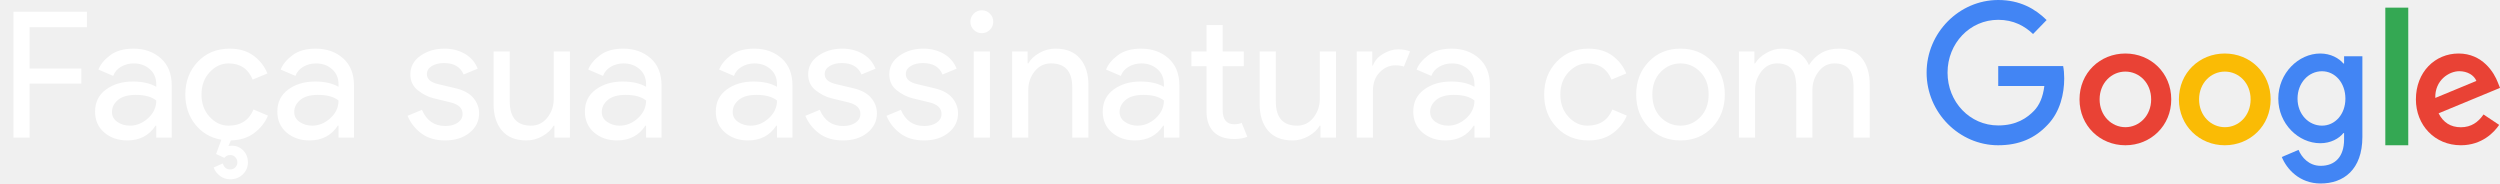
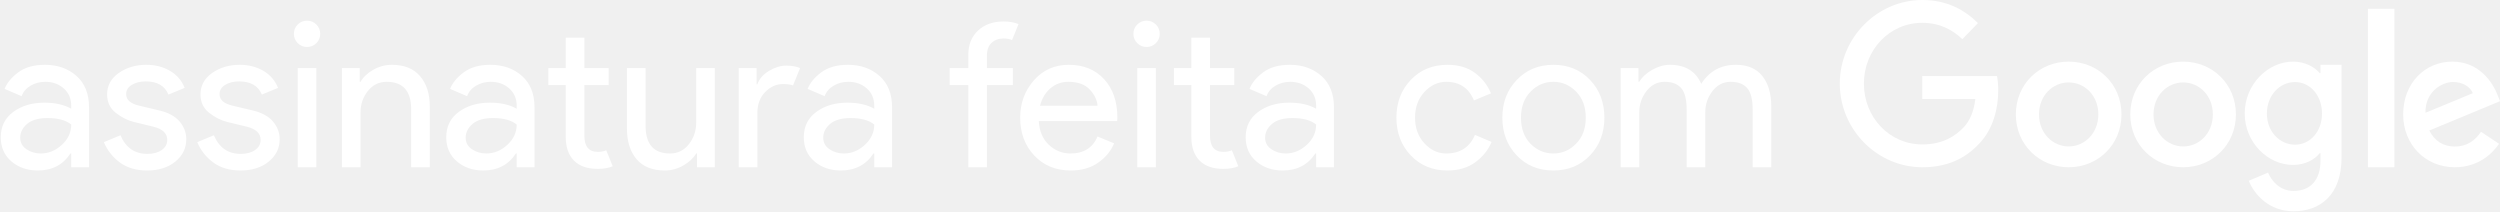
- <svg xmlns="http://www.w3.org/2000/svg" width="327" height="24" viewBox="0 0 327 24">
-   <g fill="none">
-     <path d="M3.874 18h-2.116v-16.468h9.614v2.024h-7.498v5.405h6.762v1.978h-6.762v7.061zm12.771.368c-1.196 0-2.196-.345-3.002-1.035-.805-.69-1.207-1.602-1.207-2.737 0-1.227.475-2.189 1.426-2.886.951-.698 2.124-1.046 3.519-1.046 1.242 0 2.262.23 3.059.69v-.322c0-.828-.284-1.491-.851-1.99-.567-.498-1.265-.747-2.093-.747-.613 0-1.169.146-1.667.437-.498.291-.839.69-1.024 1.196l-1.932-.828c.261-.675.774-1.299 1.541-1.875.767-.575 1.779-.862 3.036-.862 1.441 0 2.637.422 3.588 1.265.951.843 1.426 2.032 1.426 3.565v6.808h-2.024v-1.564h-.092c-.843 1.288-2.078 1.932-3.703 1.932zm.345-1.932c.874 0 1.667-.326 2.381-.977.713-.652 1.069-1.422 1.069-2.312-.598-.491-1.495-.736-2.691-.736-1.027 0-1.802.222-2.323.667-.521.445-.782.966-.782 1.564 0 .552.238.989.713 1.311.475.322 1.02.483 1.633.483zm13.116 7.015c-.491 0-.931-.146-1.323-.437-.391-.291-.671-.659-.84-1.104l1.196-.529c.169.521.491.782.966.782.276 0 .502-.092.678-.276.176-.184.264-.399.264-.644 0-.261-.088-.487-.264-.678-.176-.192-.402-.287-.678-.287-.307 0-.56.123-.759.368l-1.081-.506.69-1.863c-1.411-.245-2.549-.912-3.415-2.001-.866-1.089-1.3-2.392-1.3-3.91 0-1.717.544-3.147 1.633-4.29 1.089-1.142 2.476-1.713 4.163-1.713 1.257 0 2.3.307 3.128.92.828.613 1.434 1.388 1.817 2.323l-1.932.805c-.583-1.411-1.633-2.116-3.151-2.116-.935 0-1.759.383-2.473 1.15-.713.767-1.07 1.74-1.07 2.921 0 1.181.356 2.154 1.07 2.921.713.767 1.537 1.15 2.473 1.15 1.579 0 2.668-.705 3.266-2.116l1.886.805c-.383.905-.985 1.664-1.805 2.277-.82.613-1.836.935-3.048.966l-.322.736c.153-.031.307-.046.46-.046.583 0 1.077.207 1.483.621.406.414.609.935.609 1.564 0 .613-.222 1.135-.667 1.564-.445.429-.997.644-1.656.644zm10.379-5.083c-1.196 0-2.196-.345-3.002-1.035-.805-.69-1.208-1.602-1.208-2.737 0-1.227.475-2.189 1.426-2.886.951-.698 2.124-1.046 3.519-1.046 1.242 0 2.262.23 3.059.69v-.322c0-.828-.284-1.491-.851-1.99-.567-.498-1.265-.747-2.093-.747-.613 0-1.169.146-1.667.437-.498.291-.839.69-1.024 1.196l-1.932-.828c.261-.675.774-1.299 1.541-1.875.767-.575 1.779-.862 3.036-.862 1.441 0 2.637.422 3.588 1.265.951.843 1.426 2.032 1.426 3.565v6.808h-2.024v-1.564h-.092c-.843 1.288-2.078 1.932-3.703 1.932zm.345-1.932c.874 0 1.667-.326 2.38-.977.713-.652 1.07-1.422 1.07-2.312-.598-.491-1.495-.736-2.691-.736-1.027 0-1.802.222-2.323.667-.521.445-.782.966-.782 1.564 0 .552.238.989.713 1.311.475.322 1.02.483 1.633.483zm17.4 1.932c-1.257 0-2.296-.307-3.117-.92-.82-.613-1.422-1.38-1.806-2.3l1.886-.782c.598 1.411 1.618 2.116 3.059 2.116.659 0 1.2-.146 1.621-.437.422-.291.633-.675.633-1.15 0-.736-.514-1.234-1.541-1.495l-2.277-.552c-.721-.184-1.403-.533-2.047-1.046-.644-.514-.966-1.207-.966-2.082 0-.997.441-1.805 1.322-2.427.882-.621 1.928-.931 3.139-.931.997 0 1.886.226 2.668.678.782.452 1.342 1.1 1.679 1.944l-1.84.759c-.414-.997-1.273-1.495-2.576-1.495-.629 0-1.158.13-1.587.391-.429.261-.644.613-.644 1.058 0 .644.498 1.081 1.495 1.311l2.231.529c1.058.245 1.84.667 2.346 1.265.506.598.759 1.273.759 2.024 0 1.012-.414 1.855-1.242 2.53-.828.675-1.894 1.012-3.197 1.012zm16.313-.368h-2.024v-1.564h-.092c-.322.537-.813.993-1.472 1.369s-1.357.563-2.093.563c-1.411 0-2.48-.429-3.208-1.288-.728-.859-1.093-2.009-1.093-3.45v-6.9h2.116v6.555c0 2.101.928 3.151 2.783 3.151.874 0 1.587-.353 2.139-1.058.552-.705.828-1.518.828-2.438v-6.21h2.116v11.27zm6.17.368c-1.196 0-2.196-.345-3.001-1.035-.805-.69-1.208-1.602-1.208-2.737 0-1.227.475-2.189 1.426-2.886.951-.698 2.124-1.046 3.519-1.046 1.242 0 2.262.23 3.059.69v-.322c0-.828-.284-1.491-.851-1.99-.567-.498-1.265-.747-2.093-.747-.613 0-1.169.146-1.668.437-.498.291-.839.69-1.023 1.196l-1.932-.828c.261-.675.774-1.299 1.541-1.875.767-.575 1.779-.862 3.036-.862 1.441 0 2.637.422 3.588 1.265.951.843 1.426 2.032 1.426 3.565v6.808h-2.024v-1.564h-.092c-.843 1.288-2.078 1.932-3.703 1.932zm.345-1.932c.874 0 1.667-.326 2.38-.977.713-.652 1.07-1.422 1.07-2.312-.598-.491-1.495-.736-2.691-.736-1.027 0-1.802.222-2.323.667-.521.445-.782.966-.782 1.564 0 .552.238.989.713 1.311.475.322 1.02.483 1.633.483zm16.779 1.932c-1.196 0-2.196-.345-3.002-1.035-.805-.69-1.207-1.602-1.207-2.737 0-1.227.475-2.189 1.426-2.886.951-.698 2.124-1.046 3.519-1.046 1.242 0 2.262.23 3.059.69v-.322c0-.828-.284-1.491-.851-1.99-.567-.498-1.265-.747-2.093-.747-.613 0-1.169.146-1.668.437-.498.291-.839.69-1.023 1.196l-1.932-.828c.261-.675.774-1.299 1.541-1.875.767-.575 1.779-.862 3.036-.862 1.441 0 2.637.422 3.588 1.265.951.843 1.426 2.032 1.426 3.565v6.808h-2.024v-1.564h-.092c-.843 1.288-2.078 1.932-3.703 1.932zm.345-1.932c.874 0 1.667-.326 2.38-.977.713-.652 1.07-1.422 1.07-2.312-.598-.491-1.495-.736-2.691-.736-1.027 0-1.802.222-2.323.667-.521.445-.782.966-.782 1.564 0 .552.238.989.713 1.311.475.322 1.02.483 1.633.483zm12.081 1.932c-1.257 0-2.296-.307-3.117-.92-.82-.613-1.422-1.38-1.805-2.3l1.886-.782c.598 1.411 1.618 2.116 3.059 2.116.659 0 1.2-.146 1.622-.437.422-.291.632-.675.632-1.15 0-.736-.514-1.234-1.541-1.495l-2.277-.552c-.721-.184-1.403-.533-2.047-1.046-.644-.514-.966-1.207-.966-2.082 0-.997.441-1.805 1.323-2.427.882-.621 1.928-.931 3.139-.931.997 0 1.886.226 2.668.678.782.452 1.342 1.1 1.679 1.944l-1.84.759c-.414-.997-1.273-1.495-2.576-1.495-.629 0-1.158.13-1.587.391-.429.261-.644.613-.644 1.058 0 .644.498 1.081 1.495 1.311l2.231.529c1.058.245 1.84.667 2.346 1.265.506.598.759 1.273.759 2.024 0 1.012-.414 1.855-1.242 2.53-.828.675-1.894 1.012-3.197 1.012zm10.609 0c-1.257 0-2.296-.307-3.117-.92-.82-.613-1.422-1.38-1.805-2.3l1.886-.782c.598 1.411 1.618 2.116 3.059 2.116.659 0 1.2-.146 1.622-.437.422-.291.632-.675.632-1.15 0-.736-.514-1.234-1.541-1.495l-2.277-.552c-.721-.184-1.403-.533-2.047-1.046-.644-.514-.966-1.207-.966-2.082 0-.997.441-1.805 1.323-2.427.882-.621 1.928-.931 3.139-.931.997 0 1.886.226 2.668.678.782.452 1.342 1.1 1.679 1.944l-1.84.759c-.414-.997-1.273-1.495-2.576-1.495-.629 0-1.158.13-1.587.391-.429.261-.644.613-.644 1.058 0 .644.498 1.081 1.495 1.311l2.231.529c1.058.245 1.84.667 2.346 1.265.506.598.759 1.273.759 2.024 0 1.012-.414 1.855-1.242 2.53-.828.675-1.894 1.012-3.197 1.012zm8.608-14.467c-.291.291-.644.437-1.058.437-.414 0-.767-.146-1.058-.437-.291-.291-.437-.644-.437-1.058 0-.414.146-.767.437-1.058.291-.291.644-.437 1.058-.437.414 0 .767.146 1.058.437.291.291.437.644.437 1.058 0 .414-.146.767-.437 1.058zm0 14.099h-2.116v-11.27h2.116v11.27zm4.928-11.27v1.564h.092c.307-.537.79-.993 1.449-1.369s1.365-.564 2.116-.564c1.395 0 2.461.429 3.197 1.288.736.859 1.104 2.009 1.104 3.45v6.9h-2.116v-6.578c0-2.085-.928-3.128-2.783-3.128-.874 0-1.587.349-2.139 1.046-.552.698-.828 1.506-.828 2.426v6.233h-2.116v-11.27h2.024zm14.036 11.638c-1.196 0-2.196-.345-3.001-1.035-.805-.69-1.208-1.602-1.208-2.737 0-1.227.475-2.189 1.426-2.886.951-.698 2.124-1.046 3.519-1.046 1.242 0 2.262.23 3.059.69v-.322c0-.828-.284-1.491-.851-1.99-.567-.498-1.265-.747-2.093-.747-.613 0-1.169.146-1.668.437-.498.291-.839.69-1.023 1.196l-1.932-.828c.261-.675.774-1.299 1.541-1.875.767-.575 1.779-.862 3.036-.862 1.441 0 2.637.422 3.588 1.265.951.843 1.426 2.032 1.426 3.565v6.808h-2.024v-1.564h-.092c-.843 1.288-2.078 1.932-3.703 1.932zm.345-1.932c.874 0 1.667-.326 2.38-.977.713-.652 1.07-1.422 1.07-2.312-.598-.491-1.495-.736-2.691-.736-1.027 0-1.802.222-2.323.667-.521.445-.782.966-.782 1.564 0 .552.238.989.713 1.311.475.322 1.02.483 1.633.483zm12.656 1.748c-1.181 0-2.081-.314-2.702-.943s-.931-1.518-.931-2.668v-5.911h-1.978v-1.932h1.978v-3.45h2.116v3.45h2.76v1.932h-2.76v5.75c0 1.227.506 1.84 1.518 1.84.383 0 .705-.061.966-.184l.736 1.817c-.46.199-1.027.299-1.702.299zm13.3-.184h-2.024v-1.564h-.092c-.322.537-.813.993-1.472 1.369s-1.357.563-2.093.563c-1.411 0-2.48-.429-3.208-1.288-.728-.859-1.093-2.009-1.093-3.45v-6.9h2.116v6.555c0 2.101.928 3.151 2.783 3.151.874 0 1.587-.353 2.139-1.058.552-.705.828-1.518.828-2.438v-6.21h2.116v11.27zm4.836 0h-2.116v-11.27h2.024v1.84h.092c.215-.613.655-1.119 1.322-1.518s1.315-.598 1.944-.598 1.158.092 1.587.276l-.805 1.978c-.276-.107-.652-.161-1.127-.161-.767 0-1.445.303-2.035.909-.59.606-.886 1.399-.886 2.38v6.164zm9.482.368c-1.196 0-2.196-.345-3.001-1.035-.805-.69-1.208-1.602-1.208-2.737 0-1.227.475-2.189 1.426-2.886.951-.698 2.124-1.046 3.519-1.046 1.242 0 2.262.23 3.059.69v-.322c0-.828-.284-1.491-.851-1.99-.567-.498-1.265-.747-2.093-.747-.613 0-1.169.146-1.667.437-.498.291-.839.69-1.024 1.196l-1.932-.828c.261-.675.774-1.299 1.541-1.875.767-.575 1.779-.862 3.036-.862 1.441 0 2.637.422 3.588 1.265.951.843 1.426 2.032 1.426 3.565v6.808h-2.024v-1.564h-.092c-.843 1.288-2.078 1.932-3.703 1.932zm.345-1.932c.874 0 1.667-.326 2.381-.977.713-.652 1.069-1.422 1.069-2.312-.598-.491-1.495-.736-2.691-.736-1.027 0-1.802.222-2.323.667-.521.445-.782.966-.782 1.564 0 .552.238.989.713 1.311.475.322 1.02.483 1.633.483zm18.365 1.932c-1.687 0-3.074-.571-4.163-1.713-1.089-1.142-1.633-2.572-1.633-4.289 0-1.717.544-3.147 1.633-4.29 1.089-1.142 2.476-1.713 4.163-1.713 1.257 0 2.3.307 3.128.92.828.613 1.434 1.388 1.817 2.323l-1.932.805c-.583-1.411-1.633-2.116-3.151-2.116-.935 0-1.759.383-2.472 1.15-.713.767-1.07 1.74-1.07 2.921 0 1.181.356 2.154 1.07 2.921.713.767 1.537 1.15 2.472 1.15 1.579 0 2.668-.705 3.266-2.116l1.886.805c-.383.92-1 1.69-1.852 2.311-.851.621-1.905.931-3.162.931zm7.872-10.281c1.089-1.15 2.476-1.725 4.163-1.725 1.687 0 3.074.571 4.163 1.713 1.089 1.142 1.633 2.572 1.633 4.29 0 1.717-.544 3.147-1.633 4.289s-2.476 1.713-4.163 1.713c-1.687 0-3.074-.571-4.163-1.713-1.089-1.142-1.633-2.572-1.633-4.289 0-1.717.544-3.143 1.633-4.278zm1.564 7.245c.736.736 1.602 1.104 2.599 1.104.997 0 1.859-.372 2.588-1.116.728-.744 1.093-1.729 1.093-2.955 0-1.227-.364-2.212-1.093-2.956-.728-.744-1.591-1.115-2.588-1.115-.997 0-1.859.372-2.588 1.115-.728.744-1.093 1.729-1.093 2.956 0 1.227.36 2.216 1.081 2.967zm10.241 2.668v-11.27h2.024v1.564h.092c.322-.537.816-.993 1.484-1.369.667-.376 1.33-.564 1.989-.564 1.748 0 2.936.721 3.565 2.162.92-1.441 2.231-2.162 3.933-2.162 1.334 0 2.338.425 3.013 1.276.675.851 1.012 2.005 1.012 3.462v6.9h-2.116v-6.578c0-1.135-.207-1.94-.621-2.415-.414-.475-1.043-.713-1.886-.713-.828 0-1.514.353-2.059 1.058-.544.705-.816 1.51-.816 2.415v6.233h-2.116v-6.578c0-1.135-.207-1.94-.621-2.415-.414-.475-1.043-.713-1.886-.713-.828 0-1.514.353-2.058 1.058-.544.705-.817 1.51-.817 2.415v6.233h-2.116z" fill="#fff" />
-     <g fill-rule="nonzero">
-       <path d="M261.367 19c-5.09 0-9.367-4.265-9.367-9.5s4.277-9.5 9.367-9.5c2.818 0 4.822 1.133 6.331 2.622l-1.776 1.827c-1.082-1.041-2.55-1.857-4.555-1.857-3.721 0-6.628 3.082-6.628 6.908 0 3.827 2.907 6.908 6.628 6.908 2.411 0 3.781-1 4.664-1.898.724-.745 1.191-1.806 1.369-3.265h-6.033v-2.602h8.494c.089.459.139 1.02.139 1.622 0 1.949-.516 4.357-2.183 6.071-1.627 1.735-3.691 2.663-6.45 2.663z" id="Shape" fill="#4285F4" />
-       <path d="M284 13c0 3.456-2.69 6-6 6s-6-2.544-6-6c0-3.476 2.69-6 6-6s6 2.524 6 6zm-2.629 0c0-2.164-1.563-3.636-3.371-3.636-1.807 0-3.371 1.482-3.371 3.636 0 2.134 1.563 3.636 3.371 3.636 1.807 0 3.371-1.492 3.371-3.636z" id="Shape" fill="#E94235" />
-       <path d="M297 13c0 3.456-2.69 6-6 6-3.299 0-6-2.544-6-6 0-3.476 2.69-6 6-6s6 2.524 6 6zm-2.619 0c0-2.164-1.563-3.636-3.371-3.636-1.807 0-3.371 1.482-3.371 3.636 0 2.134 1.563 3.636 3.371 3.636 1.807.01 3.371-1.492 3.371-3.636z" id="Shape" fill="#FABB05" />
-       <path d="M309 7.362v10.531c0 4.336-2.499 6.107-5.457 6.107-2.786 0-4.452-1.908-5.084-3.465l2.192-.93c.393.959 1.35 2.085 2.891 2.085 1.896 0 3.064-1.204 3.064-3.445v-.842h-.086c-.565.714-1.656 1.331-3.025 1.331-2.872 0-5.495-2.554-5.495-5.843 0-3.308 2.633-5.892 5.495-5.892 1.369 0 2.46.626 3.025 1.311h.086v-.949h2.393zm-2.221 5.539c0-2.065-1.35-3.582-3.064-3.582-1.742 0-3.198 1.507-3.198 3.582 0 2.045 1.455 3.533 3.198 3.533 1.714 0 3.064-1.488 3.064-3.533z" id="Shape" fill="#4285F4" />
-       <path id="Shape" fill="#34A853" d="M315 1v18h-3v-18z" />
-       <path d="M324.844 14.973l2.046 1.362c-.662.982-2.256 2.664-5.014 2.664-3.419 0-5.876-2.634-5.876-6 0-3.566 2.487-6 5.585-6 3.119 0 4.643 2.474 5.144 3.816l.271.681-8.032 3.326c.612 1.202 1.574 1.823 2.918 1.823s2.276-.671 2.958-1.673zm-6.307-2.164l5.375-2.224c-.301-.751-1.183-1.272-2.236-1.272-1.344 0-3.209 1.182-3.139 3.496z" fill="#E94235" />
+ <svg xmlns="http://www.w3.org/2000/svg" width="284px" height="24px" viewBox="0 0 284 24" version="1.1">
+   <defs />
+   <g id="SwG-BR-WOB" stroke="none" stroke-width="1" fill="none" fill-rule="evenodd">
+     <path d="M4.296,19.368 C3.1,19.368 2.1,19.023 1.295,18.333 C0.49,17.643 0.087,16.731 0.087,15.596 C0.087,14.369 0.563,13.407 1.513,12.71 C2.464,12.012 3.637,11.663 5.032,11.663 C6.275,11.663 7.294,11.893 8.091,12.353 L8.091,12.031 C8.091,11.203 7.808,10.54 7.24,10.041 C6.673,9.543 5.976,9.294 5.147,9.294 C4.534,9.294 3.978,9.44 3.48,9.731 C2.982,10.022 2.641,10.421 2.456,10.927 L0.524,10.099 C0.785,9.424 1.299,8.8 2.065,8.225 C2.832,7.649 3.844,7.362 5.101,7.362 C6.543,7.362 7.739,7.784 8.689,8.627 C9.64,9.47 10.115,10.659 10.115,12.192 L10.115,19 L8.091,19 L8.091,17.436 L7.999,17.436 C7.156,18.724 5.922,19.368 4.296,19.368 Z M4.641,17.436 C5.516,17.436 6.309,17.11 7.022,16.459 C7.735,15.807 8.091,15.036 8.091,14.147 C7.493,13.656 6.597,13.411 5.4,13.411 C4.373,13.411 3.599,13.633 3.077,14.078 C2.556,14.523 2.295,15.044 2.295,15.642 C2.295,16.194 2.533,16.631 3.008,16.953 C3.484,17.275 4.028,17.436 4.641,17.436 Z M16.722,19.368 C15.465,19.368 14.426,19.061 13.606,18.448 C12.785,17.835 12.184,17.068 11.8,16.148 L13.686,15.366 C14.284,16.777 15.304,17.482 16.745,17.482 C17.405,17.482 17.945,17.336 18.367,17.045 C18.788,16.754 18.999,16.37 18.999,15.895 C18.999,15.159 18.486,14.661 17.458,14.4 L15.181,13.848 C14.461,13.664 13.778,13.315 13.134,12.802 C12.49,12.288 12.168,11.594 12.168,10.72 C12.168,9.723 12.609,8.915 13.491,8.293 C14.372,7.672 15.419,7.362 16.63,7.362 C17.627,7.362 18.516,7.588 19.298,8.04 C20.08,8.493 20.64,9.141 20.977,9.984 L19.137,10.743 C18.723,9.746 17.865,9.248 16.561,9.248 C15.933,9.248 15.404,9.378 14.974,9.639 C14.545,9.9 14.33,10.252 14.33,10.697 C14.33,11.341 14.829,11.778 15.825,12.008 L18.056,12.537 C19.114,12.782 19.896,13.204 20.402,13.802 C20.908,14.4 21.161,15.075 21.161,15.826 C21.161,16.838 20.747,17.681 19.919,18.356 C19.091,19.031 18.026,19.368 16.722,19.368 Z M27.331,19.368 C26.074,19.368 25.035,19.061 24.214,18.448 C23.394,17.835 22.792,17.068 22.409,16.148 L24.295,15.366 C24.893,16.777 25.913,17.482 27.354,17.482 C28.013,17.482 28.554,17.336 28.975,17.045 C29.397,16.754 29.608,16.37 29.608,15.895 C29.608,15.159 29.094,14.661 28.067,14.4 L25.79,13.848 C25.069,13.664 24.387,13.315 23.743,12.802 C23.099,12.288 22.777,11.594 22.777,10.72 C22.777,9.723 23.218,8.915 24.099,8.293 C24.981,7.672 26.028,7.362 27.239,7.362 C28.236,7.362 29.125,7.588 29.907,8.04 C30.689,8.493 31.249,9.141 31.586,9.984 L29.746,10.743 C29.332,9.746 28.473,9.248 27.17,9.248 C26.541,9.248 26.012,9.378 25.583,9.639 C25.154,9.9 24.939,10.252 24.939,10.697 C24.939,11.341 25.437,11.778 26.434,12.008 L28.665,12.537 C29.723,12.782 30.505,13.204 31.011,13.802 C31.517,14.4 31.77,15.075 31.77,15.826 C31.77,16.838 31.356,17.681 30.528,18.356 C29.7,19.031 28.634,19.368 27.331,19.368 Z M35.939,4.901 C35.647,5.192 35.295,5.338 34.881,5.338 C34.467,5.338 34.114,5.192 33.823,4.901 C33.531,4.61 33.386,4.257 33.386,3.843 C33.386,3.429 33.531,3.076 33.823,2.785 C34.114,2.494 34.467,2.348 34.881,2.348 C35.295,2.348 35.647,2.494 35.939,2.785 C36.23,3.076 36.376,3.429 36.376,3.843 C36.376,4.257 36.23,4.61 35.939,4.901 Z M35.939,19 L33.823,19 L33.823,7.73 L35.939,7.73 L35.939,19 Z M40.866,7.73 L40.866,9.294 L40.958,9.294 C41.265,8.757 41.748,8.301 42.407,7.926 C43.067,7.55 43.772,7.362 44.523,7.362 C45.919,7.362 46.984,7.791 47.72,8.65 C48.457,9.509 48.824,10.659 48.824,12.1 L48.824,19 L46.708,19 L46.708,12.422 C46.708,10.337 45.781,9.294 43.925,9.294 C43.051,9.294 42.339,9.643 41.786,10.341 C41.234,11.038 40.958,11.847 40.958,12.767 L40.958,19 L38.842,19 L38.842,7.73 L40.866,7.73 Z M54.902,19.368 C53.706,19.368 52.706,19.023 51.901,18.333 C51.096,17.643 50.693,16.731 50.693,15.596 C50.693,14.369 51.169,13.407 52.119,12.71 C53.07,12.012 54.243,11.663 55.638,11.663 C56.88,11.663 57.9,11.893 58.697,12.353 L58.697,12.031 C58.697,11.203 58.414,10.54 57.846,10.041 C57.279,9.543 56.581,9.294 55.753,9.294 C55.14,9.294 54.584,9.44 54.086,9.731 C53.587,10.022 53.246,10.421 53.062,10.927 L51.13,10.099 C51.391,9.424 51.905,8.8 52.671,8.225 C53.438,7.649 54.45,7.362 55.707,7.362 C57.149,7.362 58.345,7.784 59.295,8.627 C60.246,9.47 60.721,10.659 60.721,12.192 L60.721,19 L58.697,19 L58.697,17.436 L58.605,17.436 C57.762,18.724 56.528,19.368 54.902,19.368 Z M55.247,17.436 C56.121,17.436 56.915,17.11 57.628,16.459 C58.341,15.807 58.697,15.036 58.697,14.147 C58.099,13.656 57.202,13.411 56.006,13.411 C54.979,13.411 54.205,13.633 53.683,14.078 C53.162,14.523 52.901,15.044 52.901,15.642 C52.901,16.194 53.139,16.631 53.614,16.953 C54.09,17.275 54.634,17.436 55.247,17.436 Z M67.903,19.184 C66.722,19.184 65.822,18.87 65.201,18.241 C64.579,17.612 64.269,16.723 64.269,15.573 L64.269,9.662 L62.291,9.662 L62.291,7.73 L64.269,7.73 L64.269,4.28 L66.385,4.28 L66.385,7.73 L69.145,7.73 L69.145,9.662 L66.385,9.662 L66.385,15.412 C66.385,16.639 66.891,17.252 67.903,17.252 C68.286,17.252 68.608,17.191 68.869,17.068 L69.605,18.885 C69.145,19.084 68.578,19.184 67.903,19.184 Z M81.203,19 L79.179,19 L79.179,17.436 L79.087,17.436 C78.765,17.973 78.274,18.429 77.615,18.805 C76.955,19.18 76.258,19.368 75.522,19.368 C74.111,19.368 73.042,18.939 72.313,18.08 C71.585,17.221 71.221,16.071 71.221,14.63 L71.221,7.73 L73.337,7.73 L73.337,14.285 C73.337,16.386 74.264,17.436 76.12,17.436 C76.994,17.436 77.707,17.083 78.259,16.378 C78.811,15.673 79.087,14.86 79.087,13.94 L79.087,7.73 L81.203,7.73 L81.203,19 Z M86.038,19 L83.922,19 L83.922,7.73 L85.947,7.73 L85.947,9.57 L86.038,9.57 C86.253,8.957 86.694,8.451 87.361,8.052 C88.028,7.653 88.676,7.454 89.305,7.454 C89.933,7.454 90.462,7.546 90.891,7.73 L90.087,9.708 C89.81,9.601 89.435,9.547 88.96,9.547 C88.193,9.547 87.514,9.85 86.924,10.456 C86.334,11.061 86.038,11.855 86.038,12.836 L86.038,19 Z M95.52,19.368 C94.324,19.368 93.324,19.023 92.519,18.333 C91.714,17.643 91.311,16.731 91.311,15.596 C91.311,14.369 91.787,13.407 92.737,12.71 C93.688,12.012 94.861,11.663 96.256,11.663 C97.498,11.663 98.518,11.893 99.315,12.353 L99.315,12.031 C99.315,11.203 99.032,10.54 98.464,10.041 C97.897,9.543 97.199,9.294 96.371,9.294 C95.758,9.294 95.202,9.44 94.704,9.731 C94.205,10.022 93.864,10.421 93.68,10.927 L91.748,10.099 C92.009,9.424 92.523,8.8 93.289,8.225 C94.056,7.649 95.068,7.362 96.325,7.362 C97.767,7.362 98.963,7.784 99.913,8.627 C100.864,9.47 101.339,10.659 101.339,12.192 L101.339,19 L99.315,19 L99.315,17.436 L99.223,17.436 C98.38,18.724 97.146,19.368 95.52,19.368 Z M95.865,17.436 C96.739,17.436 97.533,17.11 98.246,16.459 C98.959,15.807 99.315,15.036 99.315,14.147 C98.717,13.656 97.82,13.411 96.624,13.411 C95.597,13.411 94.823,13.633 94.301,14.078 C93.78,14.523 93.519,15.044 93.519,15.642 C93.519,16.194 93.757,16.631 94.232,16.953 C94.708,17.275 95.252,17.436 95.865,17.436 Z M114.001,2.44 C114.675,2.44 115.243,2.54 115.703,2.739 L114.967,4.556 C114.721,4.433 114.399,4.372 114.001,4.372 C113.449,4.372 112.996,4.537 112.644,4.867 C112.291,5.196 112.115,5.675 112.115,6.304 L112.115,7.73 L115.059,7.73 L115.059,9.662 L112.115,9.662 L112.115,19 L109.999,19 L109.999,9.662 L107.883,9.662 L107.883,7.73 L109.999,7.73 L109.999,6.235 C109.999,5.085 110.367,4.165 111.103,3.475 C111.839,2.785 112.805,2.44 114.001,2.44 Z M121.642,19.368 C119.94,19.368 118.557,18.801 117.491,17.666 C116.425,16.531 115.892,15.098 115.892,13.365 C115.892,11.724 116.41,10.314 117.445,9.133 C118.48,7.952 119.802,7.362 121.412,7.362 C123.084,7.362 124.422,7.906 125.426,8.995 C126.43,10.084 126.933,11.54 126.933,13.365 L126.909,13.756 L118.008,13.756 C118.07,14.891 118.449,15.788 119.147,16.447 C119.845,17.106 120.661,17.436 121.597,17.436 C123.115,17.436 124.142,16.792 124.678,15.504 L126.564,16.286 C126.196,17.16 125.591,17.892 124.748,18.483 C123.904,19.073 122.869,19.368 121.642,19.368 Z M124.678,12.008 C124.632,11.364 124.337,10.751 123.793,10.168 C123.249,9.585 122.44,9.294 121.367,9.294 C120.584,9.294 119.906,9.539 119.331,10.03 C118.756,10.521 118.361,11.18 118.147,12.008 L124.678,12.008 Z M131.308,4.901 C131.017,5.192 130.664,5.338 130.25,5.338 C129.836,5.338 129.484,5.192 129.192,4.901 C128.901,4.61 128.755,4.257 128.755,3.843 C128.755,3.429 128.901,3.076 129.192,2.785 C129.484,2.494 129.836,2.348 130.25,2.348 C130.664,2.348 131.017,2.494 131.308,2.785 C131.6,3.076 131.745,3.429 131.745,3.843 C131.745,4.257 131.6,4.61 131.308,4.901 Z M131.308,19 L129.192,19 L129.192,7.73 L131.308,7.73 L131.308,19 Z M138.973,19.184 C137.792,19.184 136.892,18.87 136.27,18.241 C135.649,17.612 135.339,16.723 135.339,15.573 L135.339,9.662 L133.361,9.662 L133.361,7.73 L135.339,7.73 L135.339,4.28 L137.455,4.28 L137.455,7.73 L140.215,7.73 L140.215,9.662 L137.455,9.662 L137.455,15.412 C137.455,16.639 137.961,17.252 138.973,17.252 C139.356,17.252 139.678,17.191 139.939,17.068 L140.675,18.885 C140.215,19.084 139.648,19.184 138.973,19.184 Z M145.718,19.368 C144.522,19.368 143.521,19.023 142.716,18.333 C141.911,17.643 141.509,16.731 141.509,15.596 C141.509,14.369 141.984,13.407 142.935,12.71 C143.885,12.012 145.058,11.663 146.454,11.663 C147.696,11.663 148.715,11.893 149.513,12.353 L149.513,12.031 C149.513,11.203 149.229,10.54 148.662,10.041 C148.094,9.543 147.397,9.294 146.569,9.294 C145.955,9.294 145.4,9.44 144.901,9.731 C144.403,10.022 144.062,10.421 143.878,10.927 L141.946,10.099 C142.206,9.424 142.72,8.8 143.487,8.225 C144.253,7.649 145.265,7.362 146.523,7.362 C147.964,7.362 149.16,7.784 150.111,8.627 C151.061,9.47 151.537,10.659 151.537,12.192 L151.537,19 L149.513,19 L149.513,17.436 L149.421,17.436 C148.577,18.724 147.343,19.368 145.718,19.368 Z M146.063,17.436 C146.937,17.436 147.73,17.11 148.443,16.459 C149.156,15.807 149.513,15.036 149.513,14.147 C148.915,13.656 148.018,13.411 146.822,13.411 C145.794,13.411 145.02,13.633 144.499,14.078 C143.977,14.523 143.717,15.044 143.717,15.642 C143.717,16.194 143.954,16.631 144.43,16.953 C144.905,17.275 145.449,17.436 146.063,17.436 Z M164.428,19.368 C162.742,19.368 161.354,18.797 160.265,17.654 C159.177,16.512 158.632,15.082 158.632,13.365 C158.632,11.648 159.177,10.218 160.265,9.075 C161.354,7.933 162.742,7.362 164.428,7.362 C165.686,7.362 166.728,7.669 167.556,8.282 C168.384,8.895 168.99,9.67 169.373,10.605 L167.441,11.41 C166.859,9.999 165.808,9.294 164.29,9.294 C163.355,9.294 162.531,9.677 161.818,10.444 C161.105,11.211 160.748,12.184 160.748,13.365 C160.748,14.546 161.105,15.519 161.818,16.286 C162.531,17.053 163.355,17.436 164.29,17.436 C165.87,17.436 166.958,16.731 167.556,15.32 L169.442,16.125 C169.059,17.045 168.442,17.815 167.591,18.436 C166.74,19.058 165.686,19.368 164.428,19.368 Z M172.3,9.087 C173.389,7.937 174.776,7.362 176.463,7.362 C178.15,7.362 179.537,7.933 180.626,9.075 C181.715,10.218 182.259,11.648 182.259,13.365 C182.259,15.082 181.715,16.512 180.626,17.654 C179.537,18.797 178.15,19.368 176.463,19.368 C174.776,19.368 173.389,18.797 172.3,17.654 C171.211,16.512 170.667,15.082 170.667,13.365 C170.667,11.648 171.211,10.222 172.3,9.087 Z M173.864,16.332 C174.6,17.068 175.466,17.436 176.463,17.436 C177.46,17.436 178.322,17.064 179.05,16.32 C179.779,15.577 180.143,14.592 180.143,13.365 C180.143,12.138 179.779,11.153 179.05,10.409 C178.322,9.666 177.46,9.294 176.463,9.294 C175.466,9.294 174.604,9.666 173.875,10.409 C173.147,11.153 172.783,12.138 172.783,13.365 C172.783,14.592 173.143,15.581 173.864,16.332 Z M184.105,19 L184.105,7.73 L186.129,7.73 L186.129,9.294 L186.221,9.294 C186.543,8.757 187.037,8.301 187.704,7.926 C188.371,7.55 189.034,7.362 189.694,7.362 C191.442,7.362 192.63,8.083 193.259,9.524 C194.179,8.083 195.49,7.362 197.192,7.362 C198.526,7.362 199.53,7.787 200.205,8.639 C200.879,9.49 201.217,10.643 201.217,12.1 L201.217,19 L199.101,19 L199.101,12.422 C199.101,11.287 198.894,10.482 198.48,10.007 C198.066,9.532 197.437,9.294 196.594,9.294 C195.766,9.294 195.08,9.647 194.535,10.352 C193.991,11.057 193.719,11.862 193.719,12.767 L193.719,19 L191.603,19 L191.603,12.422 C191.603,11.287 191.396,10.482 190.982,10.007 C190.568,9.532 189.939,9.294 189.096,9.294 C188.268,9.294 187.582,9.647 187.037,10.352 C186.493,11.057 186.221,11.862 186.221,12.767 L186.221,19 L184.105,19 Z" id="assinatura-feita-com" fill="#FFFFFF" />
+     <g id="Group" transform="translate(209, 0)" fill="#FFFFFF" fill-rule="nonzero">
+       <path d="M9.367,19 C4.277,19 0,14.735 0,9.5 C0,4.265 4.277,0 9.367,0 C12.185,0 14.19,1.133 15.698,2.622 L13.922,4.449 C12.84,3.408 11.372,2.592 9.367,2.592 C5.646,2.592 2.739,5.673 2.739,9.5 C2.739,13.327 5.646,16.408 9.367,16.408 C11.778,16.408 13.148,15.408 14.031,14.51 C14.755,13.765 15.222,12.704 15.4,11.245 L9.367,11.245 L9.367,8.643 L17.861,8.643 C17.95,9.102 18,9.663 18,10.265 C18,12.214 17.484,14.622 15.817,16.337 C14.19,18.071 12.126,19 9.367,19 Z" id="Shape" />
+       <path d="M32,13 C32,16.456 29.31,19 26,19 C22.69,19 20,16.456 20,13 C20,9.524 22.69,7 26,7 C29.31,7 32,9.524 32,13 Z M29.371,13 C29.371,10.836 27.807,9.364 26,9.364 C24.193,9.364 22.629,10.846 22.629,13 C22.629,15.134 24.193,16.636 26,16.636 C27.807,16.636 29.371,15.144 29.371,13 Z" id="Shape" />
+       <path d="M45,13 C45,16.456 42.31,19 39,19 C35.701,19 33,16.456 33,13 C33,9.524 35.69,7 39,7 C42.31,7 45,9.524 45,13 Z M42.381,13 C42.381,10.836 40.817,9.364 39.01,9.364 C37.203,9.364 35.64,10.846 35.64,13 C35.64,15.134 37.203,16.636 39.01,16.636 C40.817,16.646 42.381,15.144 42.381,13 Z" id="Shape" />
+       <path d="M57,7.362 L57,17.893 C57,22.229 54.501,24 51.543,24 C48.757,24 47.091,22.092 46.46,20.535 L48.652,19.606 C49.044,20.565 50.002,21.69 51.543,21.69 C53.439,21.69 54.607,20.486 54.607,18.245 L54.607,17.404 L54.52,17.404 C53.956,18.118 52.864,18.735 51.495,18.735 C48.623,18.735 46,16.18 46,12.892 C46,9.584 48.633,7 51.495,7 C52.864,7 53.956,7.626 54.52,8.311 L54.607,8.311 L54.607,7.362 L57,7.362 Z M54.779,12.902 C54.779,10.836 53.429,9.32 51.715,9.32 C49.973,9.32 48.518,10.827 48.518,12.902 C48.518,14.947 49.973,16.435 51.715,16.435 C53.429,16.435 54.779,14.947 54.779,12.902 Z" id="Shape" />
+       <polygon id="Shape" points="63 1 63 19 60 19 60 1" />
+       <path d="M72.844,14.973 L74.89,16.336 C74.228,17.317 72.634,19 69.876,19 C66.457,19 64,16.366 64,13 C64,9.434 66.487,7 69.585,7 C72.704,7 74.228,9.474 74.729,10.816 L75,11.497 L66.968,14.823 C67.58,16.025 68.542,16.646 69.886,16.646 C71.23,16.646 72.162,15.975 72.844,14.973 Z M66.537,12.81 L71.912,10.586 C71.611,9.835 70.728,9.314 69.675,9.314 C68.332,9.314 66.467,10.496 66.537,12.81 Z" id="Shape" />
    </g>
  </g>
</svg>
